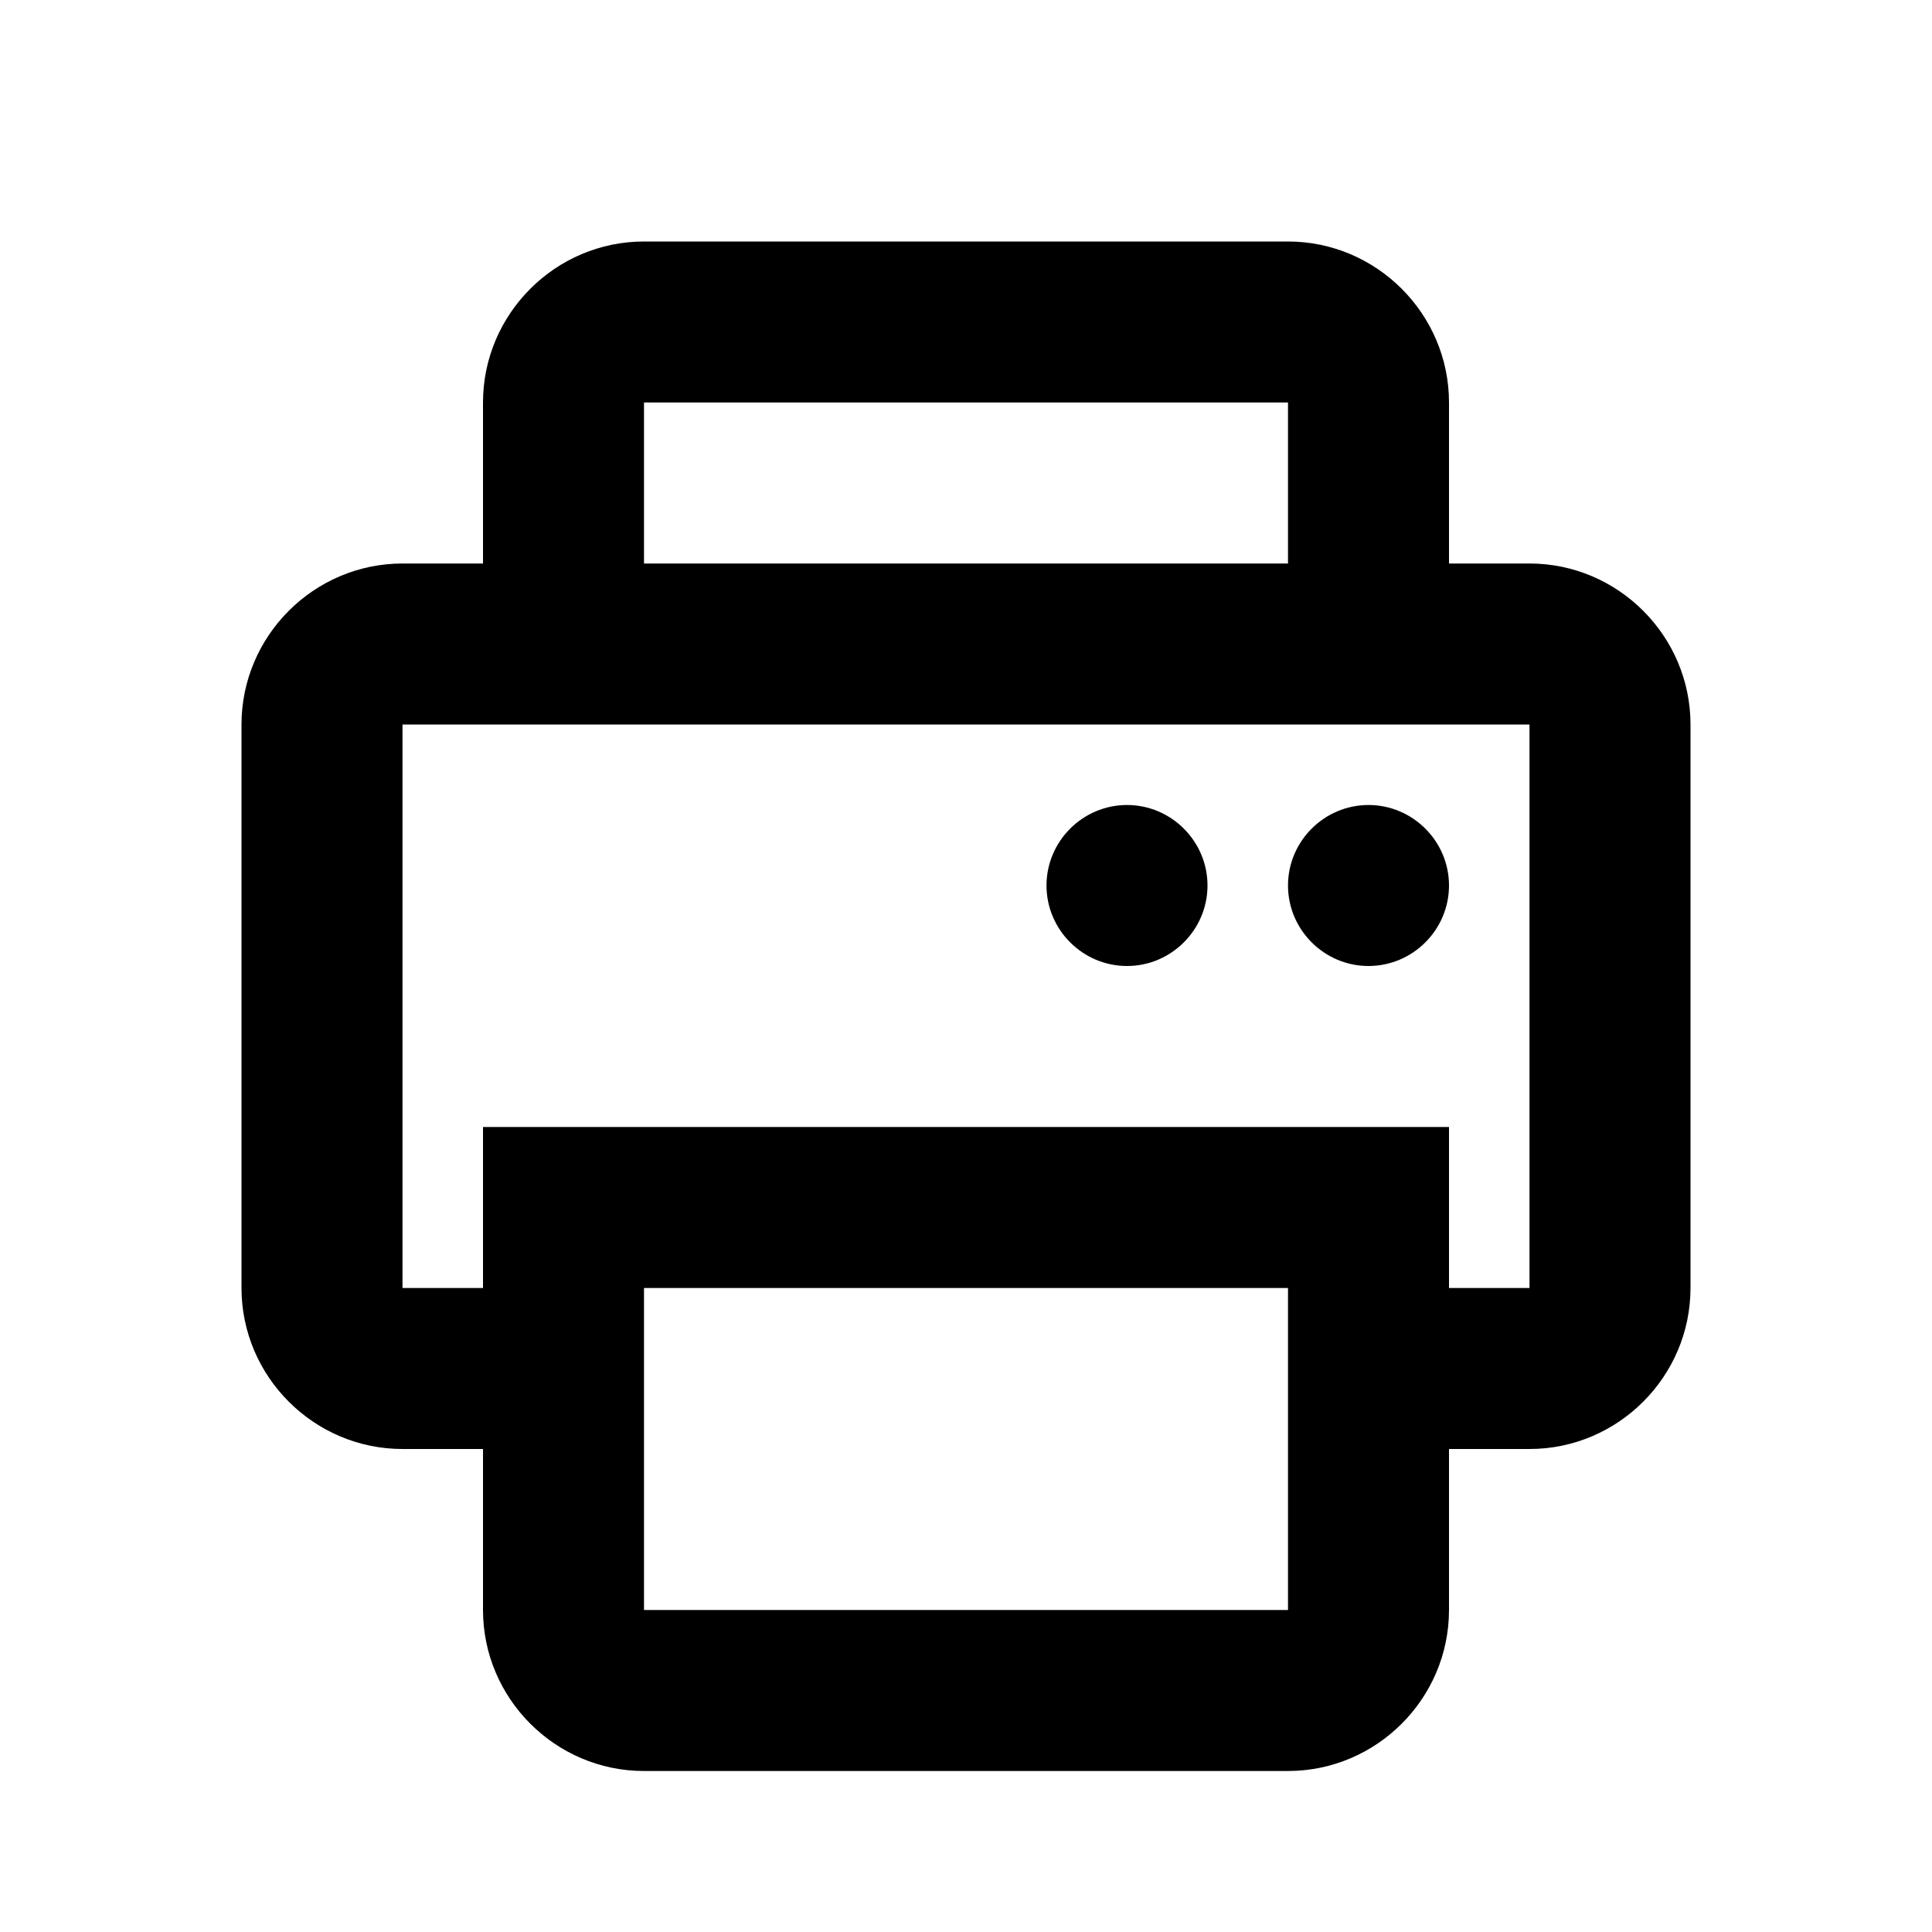
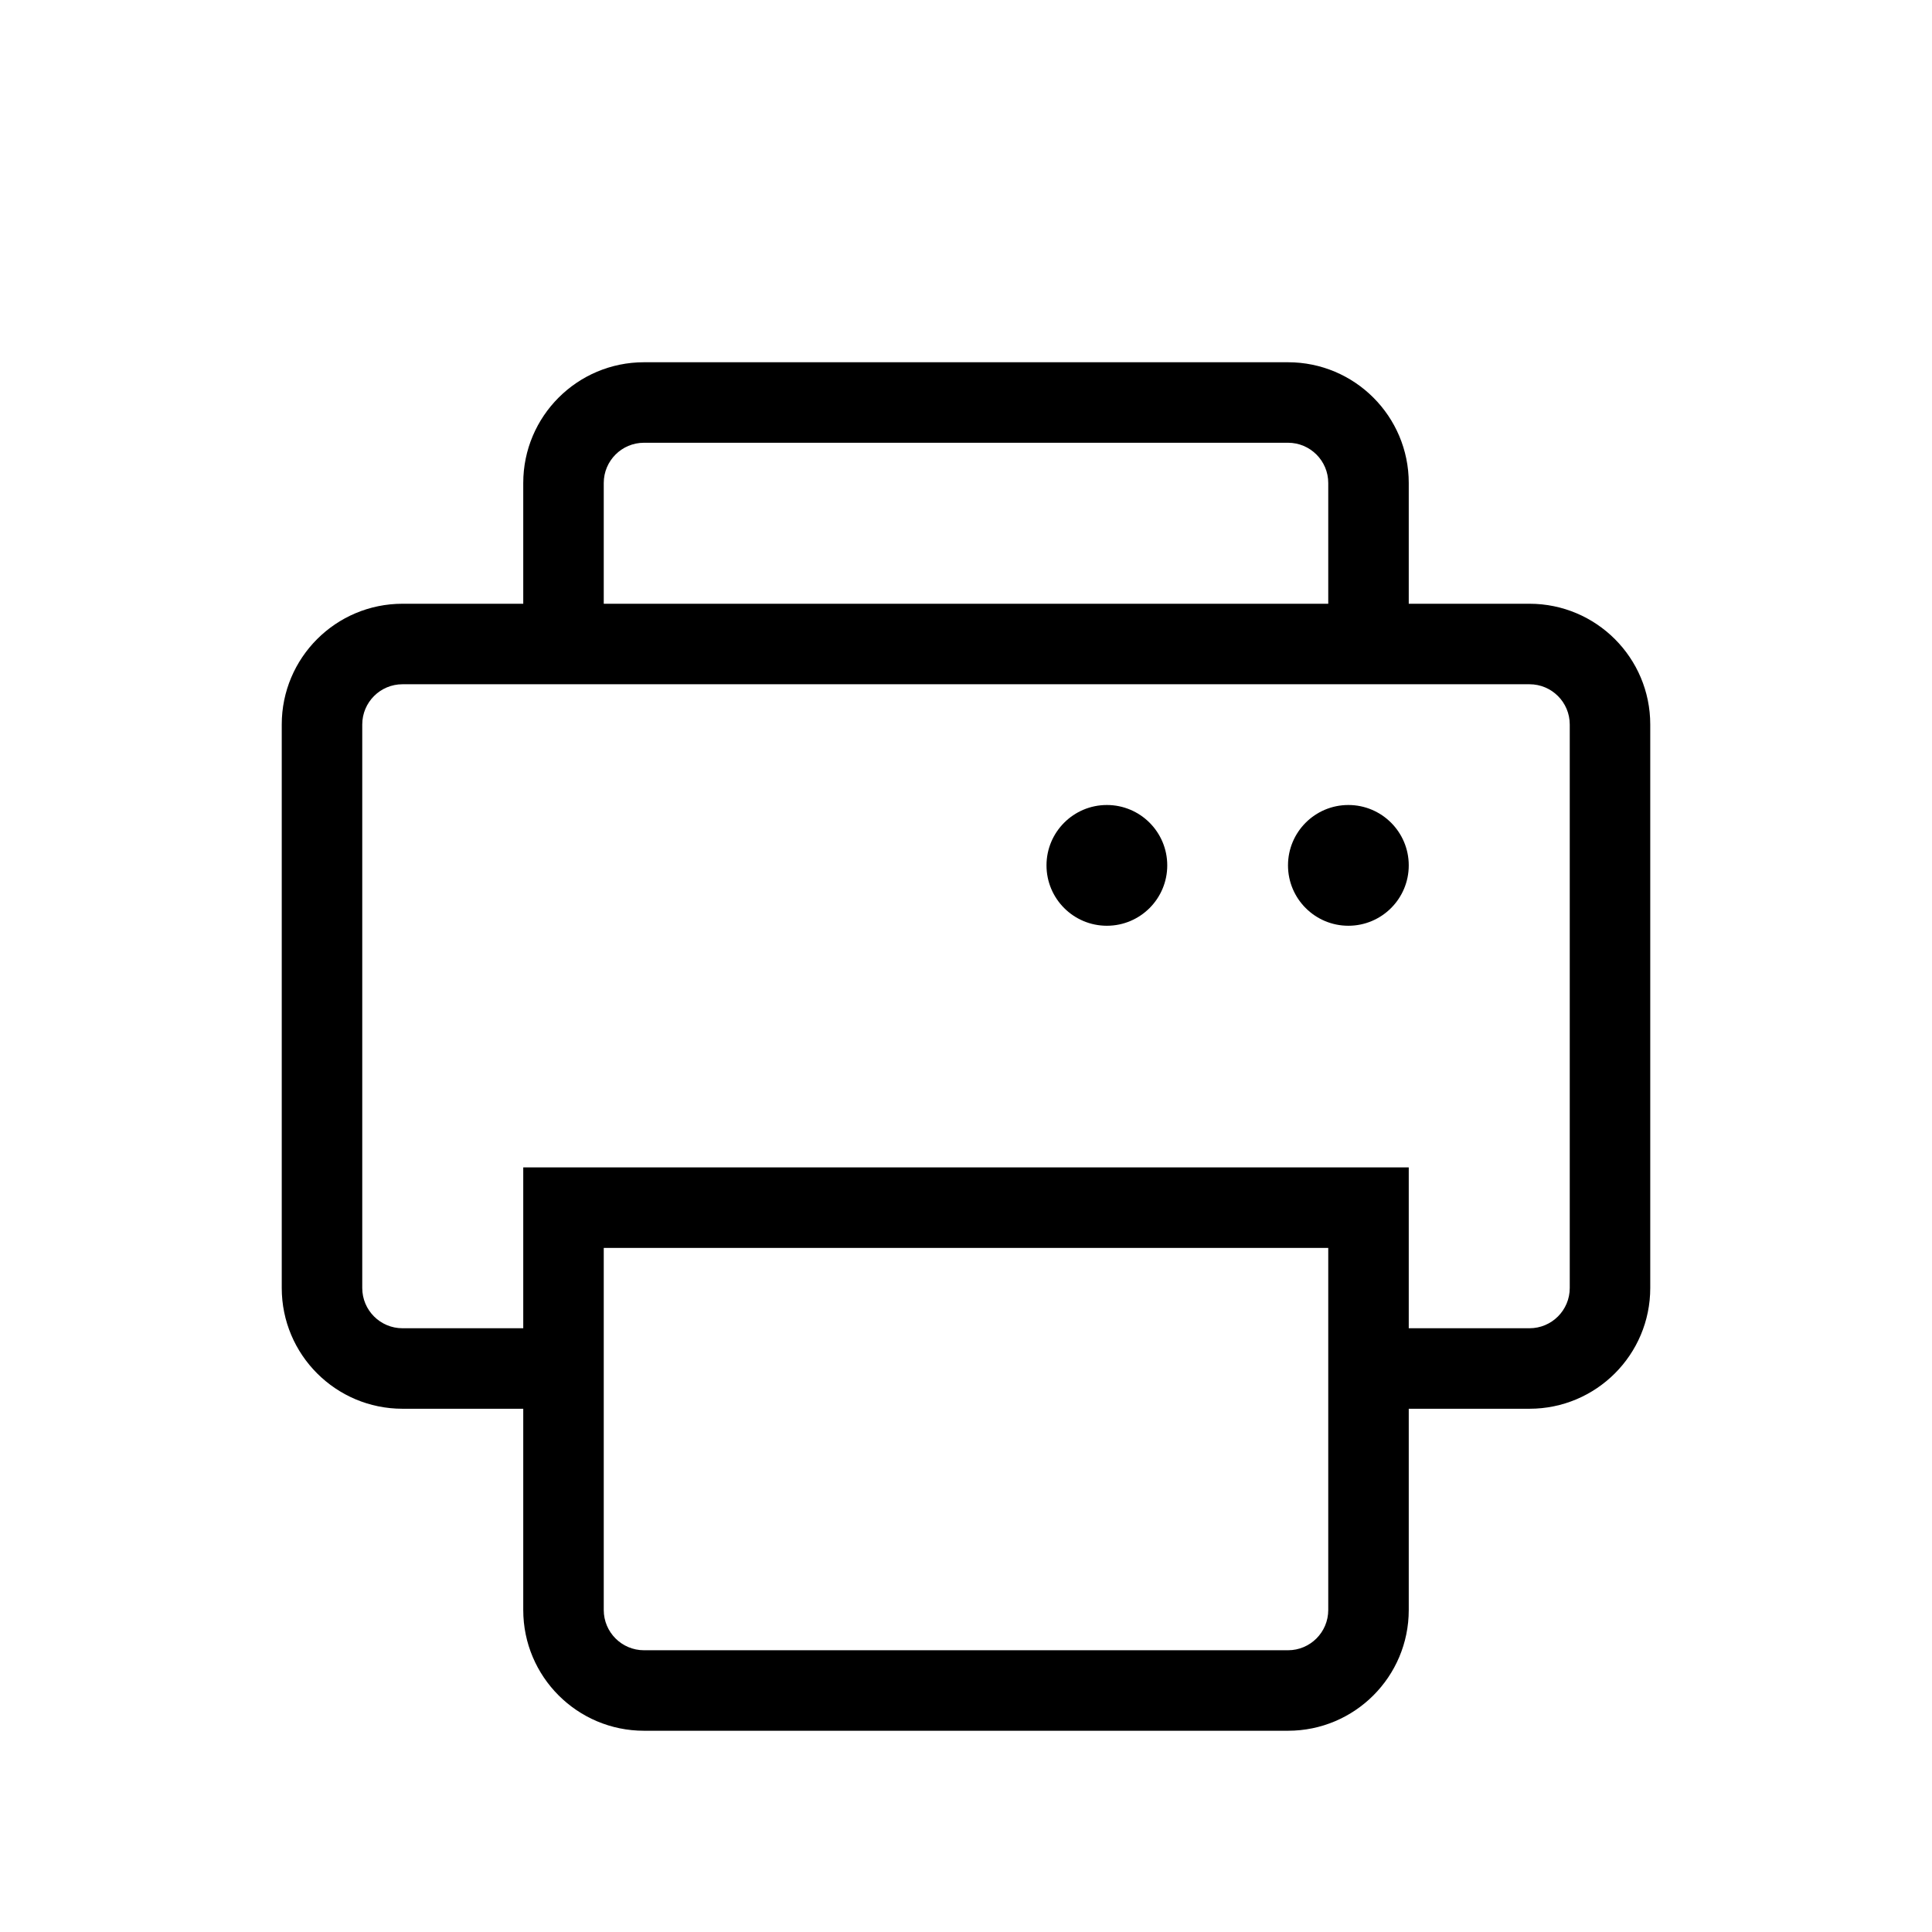
- <svg xmlns="http://www.w3.org/2000/svg" viewBox="0 0 24 24" width="24" height="24">
-   <path d="M18 20c0 1.1-.9 2-2 2H8c-1.1 0-2-.9-2-2v-2H5c-1.1 0-2-.9-2-2V9c0-1.1.9-2 2-2h1V5c0-1.1.9-2 2-2h8c1.1 0 2 .9 2 2v2h1c1.1 0 2 .9 2 2v7c0 1.1-.9 2-2 2h-1v2zm0-4h1V9H5v7h1v-2h12v2zm-1-6c.55 0 1 .45 1 1s-.45 1-1 1-1-.45-1-1 .45-1 1-1zm-3 0c.55 0 1 .45 1 1s-.45 1-1 1-1-.45-1-1 .45-1 1-1zm2 6H8v4h8v-4zm0-9V5H8v2h8z" />
+ <svg xmlns="http://www.w3.org/2000/svg" width="24" height="24" viewBox="0 0 24 24">
+   <path d="M13.75 11.5a.75.75 0 100-1.5.75.75 0 000 1.5zm3.75-.75a.75.75 0 11-1.5 0 .75.75 0 011.5 0z" />
+   <path fill-rule="evenodd" clip-rule="evenodd" d="M6.5 6v1.5H5A1.5 1.5 0 003.5 9v7A1.5 1.5 0 005 17.5h1.5V20A1.5 1.5 0 008 21.5h8a1.5 1.5 0 001.5-1.5v-2.5H19a1.5 1.5 0 001.5-1.5V9A1.5 1.5 0 0019 7.5h-1.5V6A1.5 1.5 0 0016 4.5H8A1.5 1.5 0 006.5 6zM8 5.5a.5.5 0 00-.5.5v1.5h9V6a.5.5 0 00-.5-.5H8zm9.5 11H19a.5.5 0 00.5-.5V9a.5.5 0 00-.5-.5H5a.5.5 0 00-.5.5v7a.5.5 0 00.5.5h1.5v-1.998h11V16.5zM7.5 20v-4.498h9V20a.5.5 0 01-.5.5H8a.5.5 0 01-.5-.5z" />
</svg>
